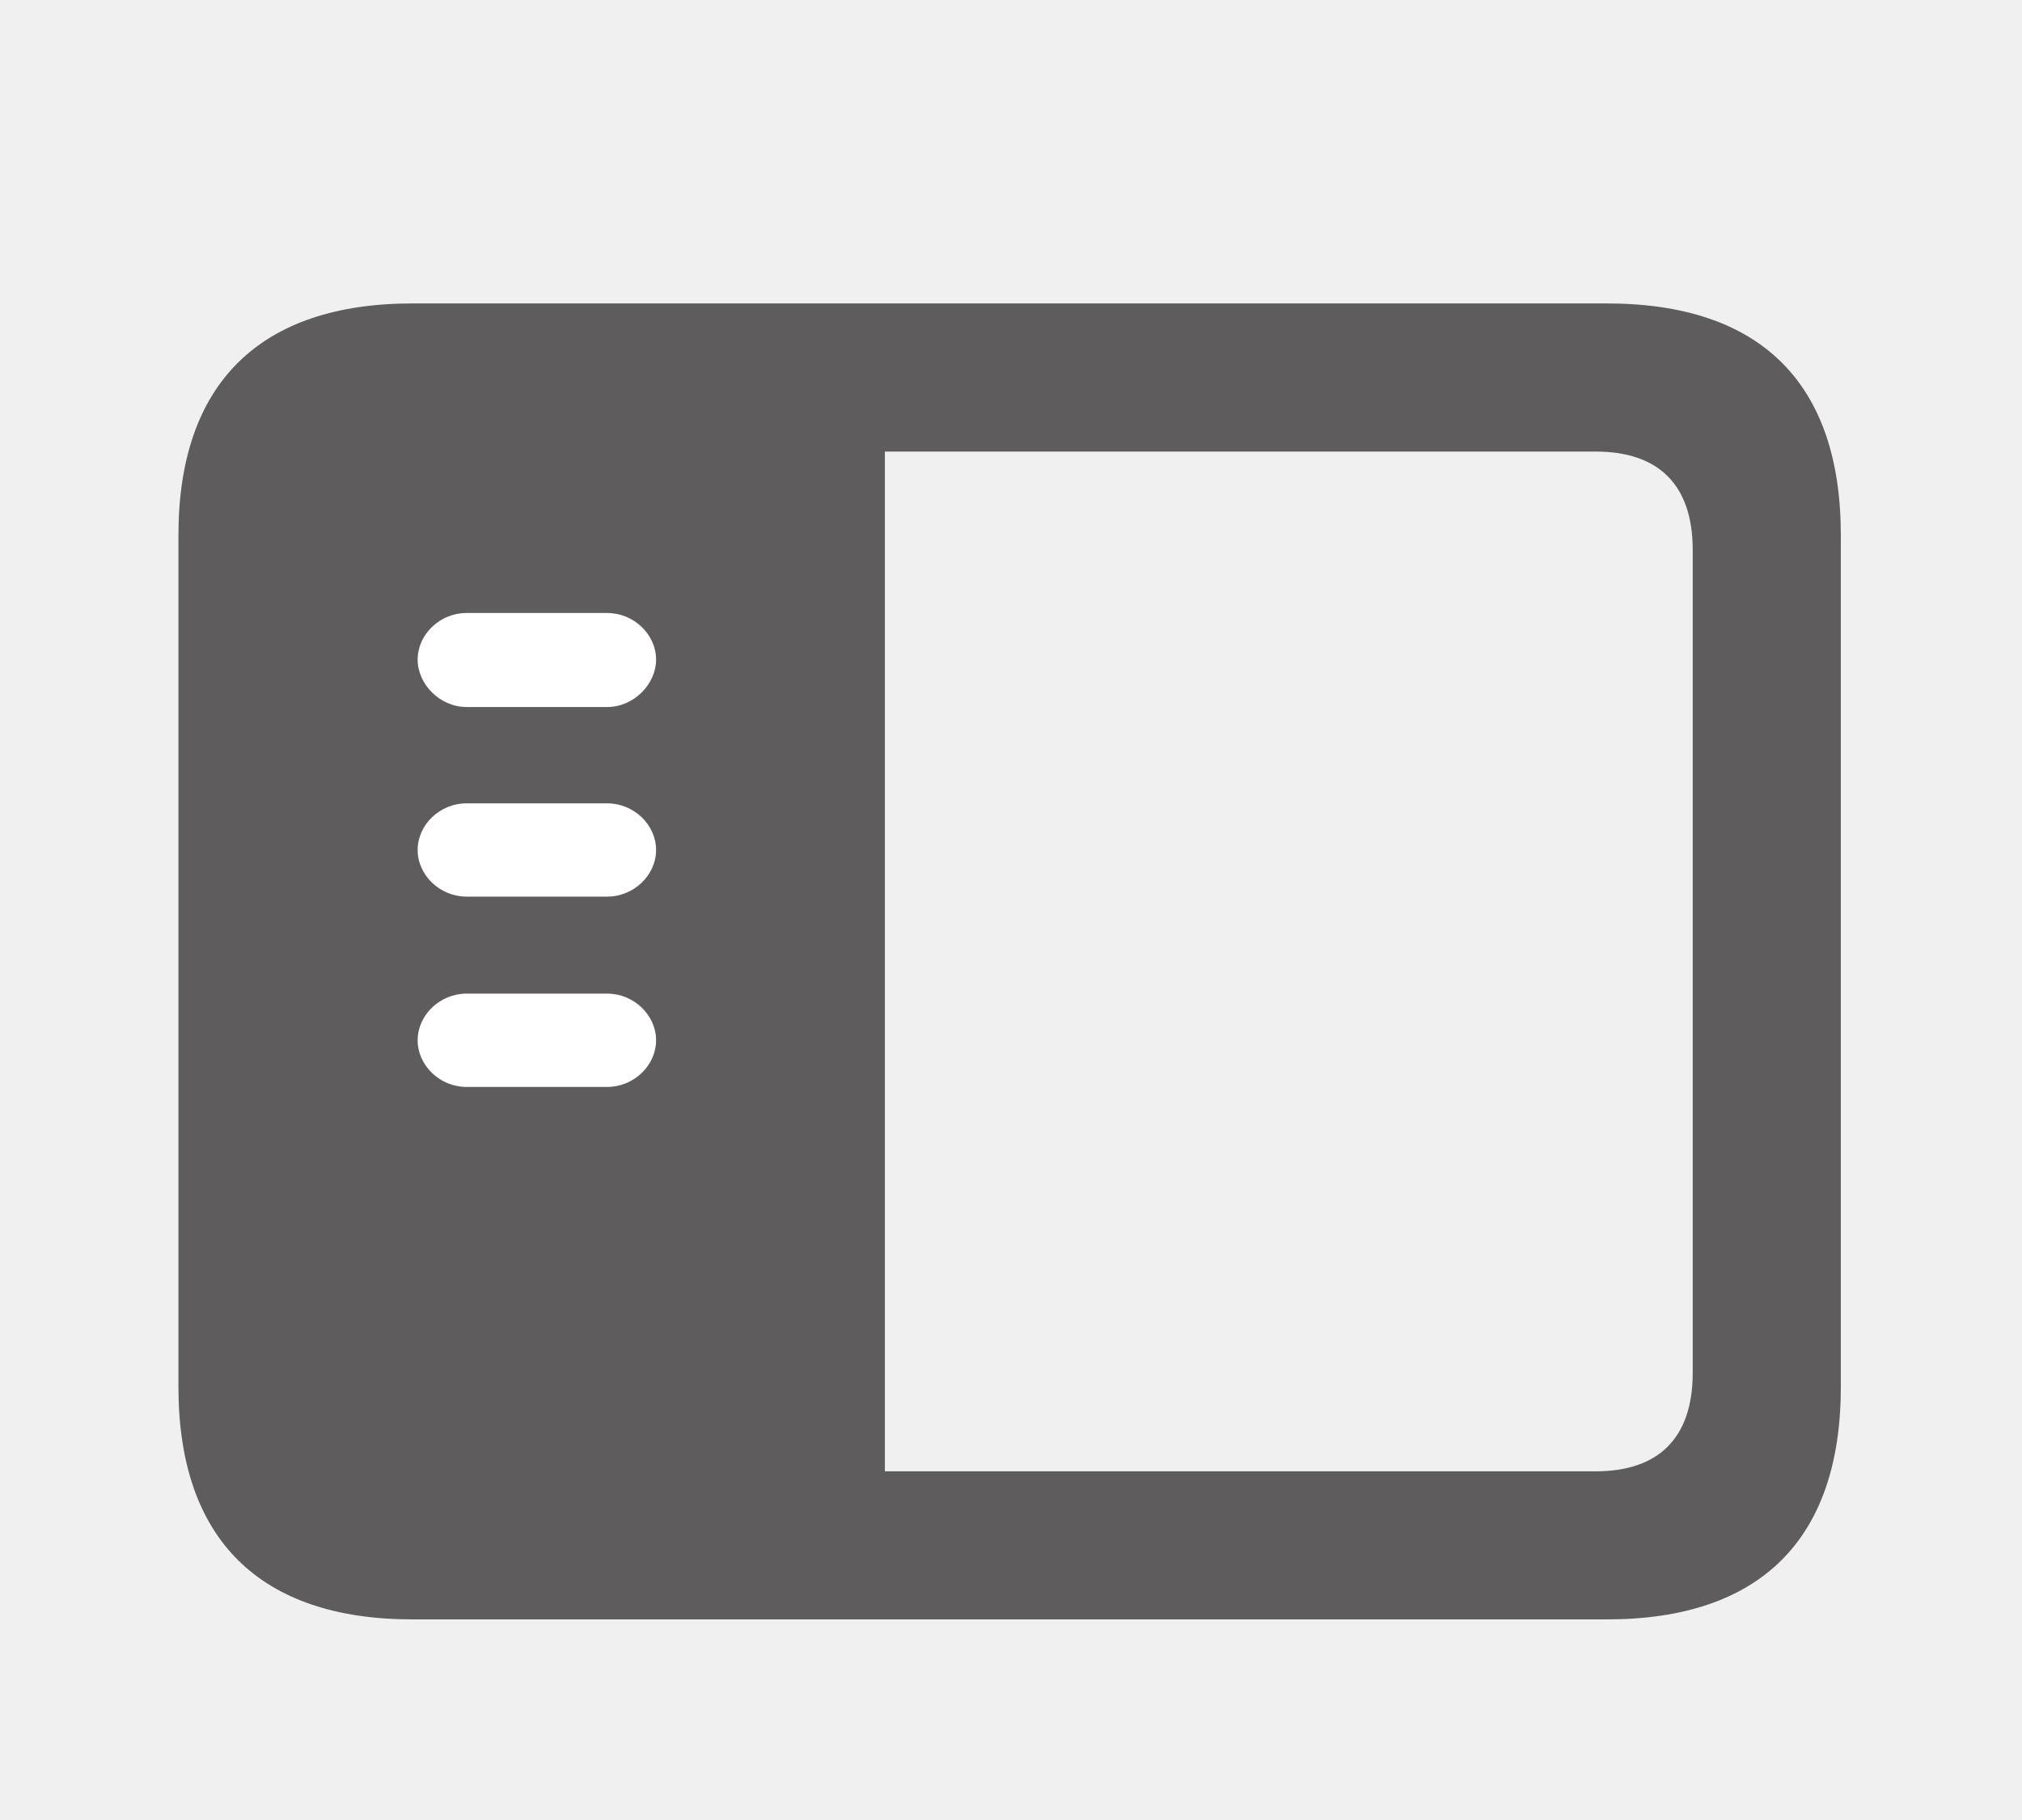
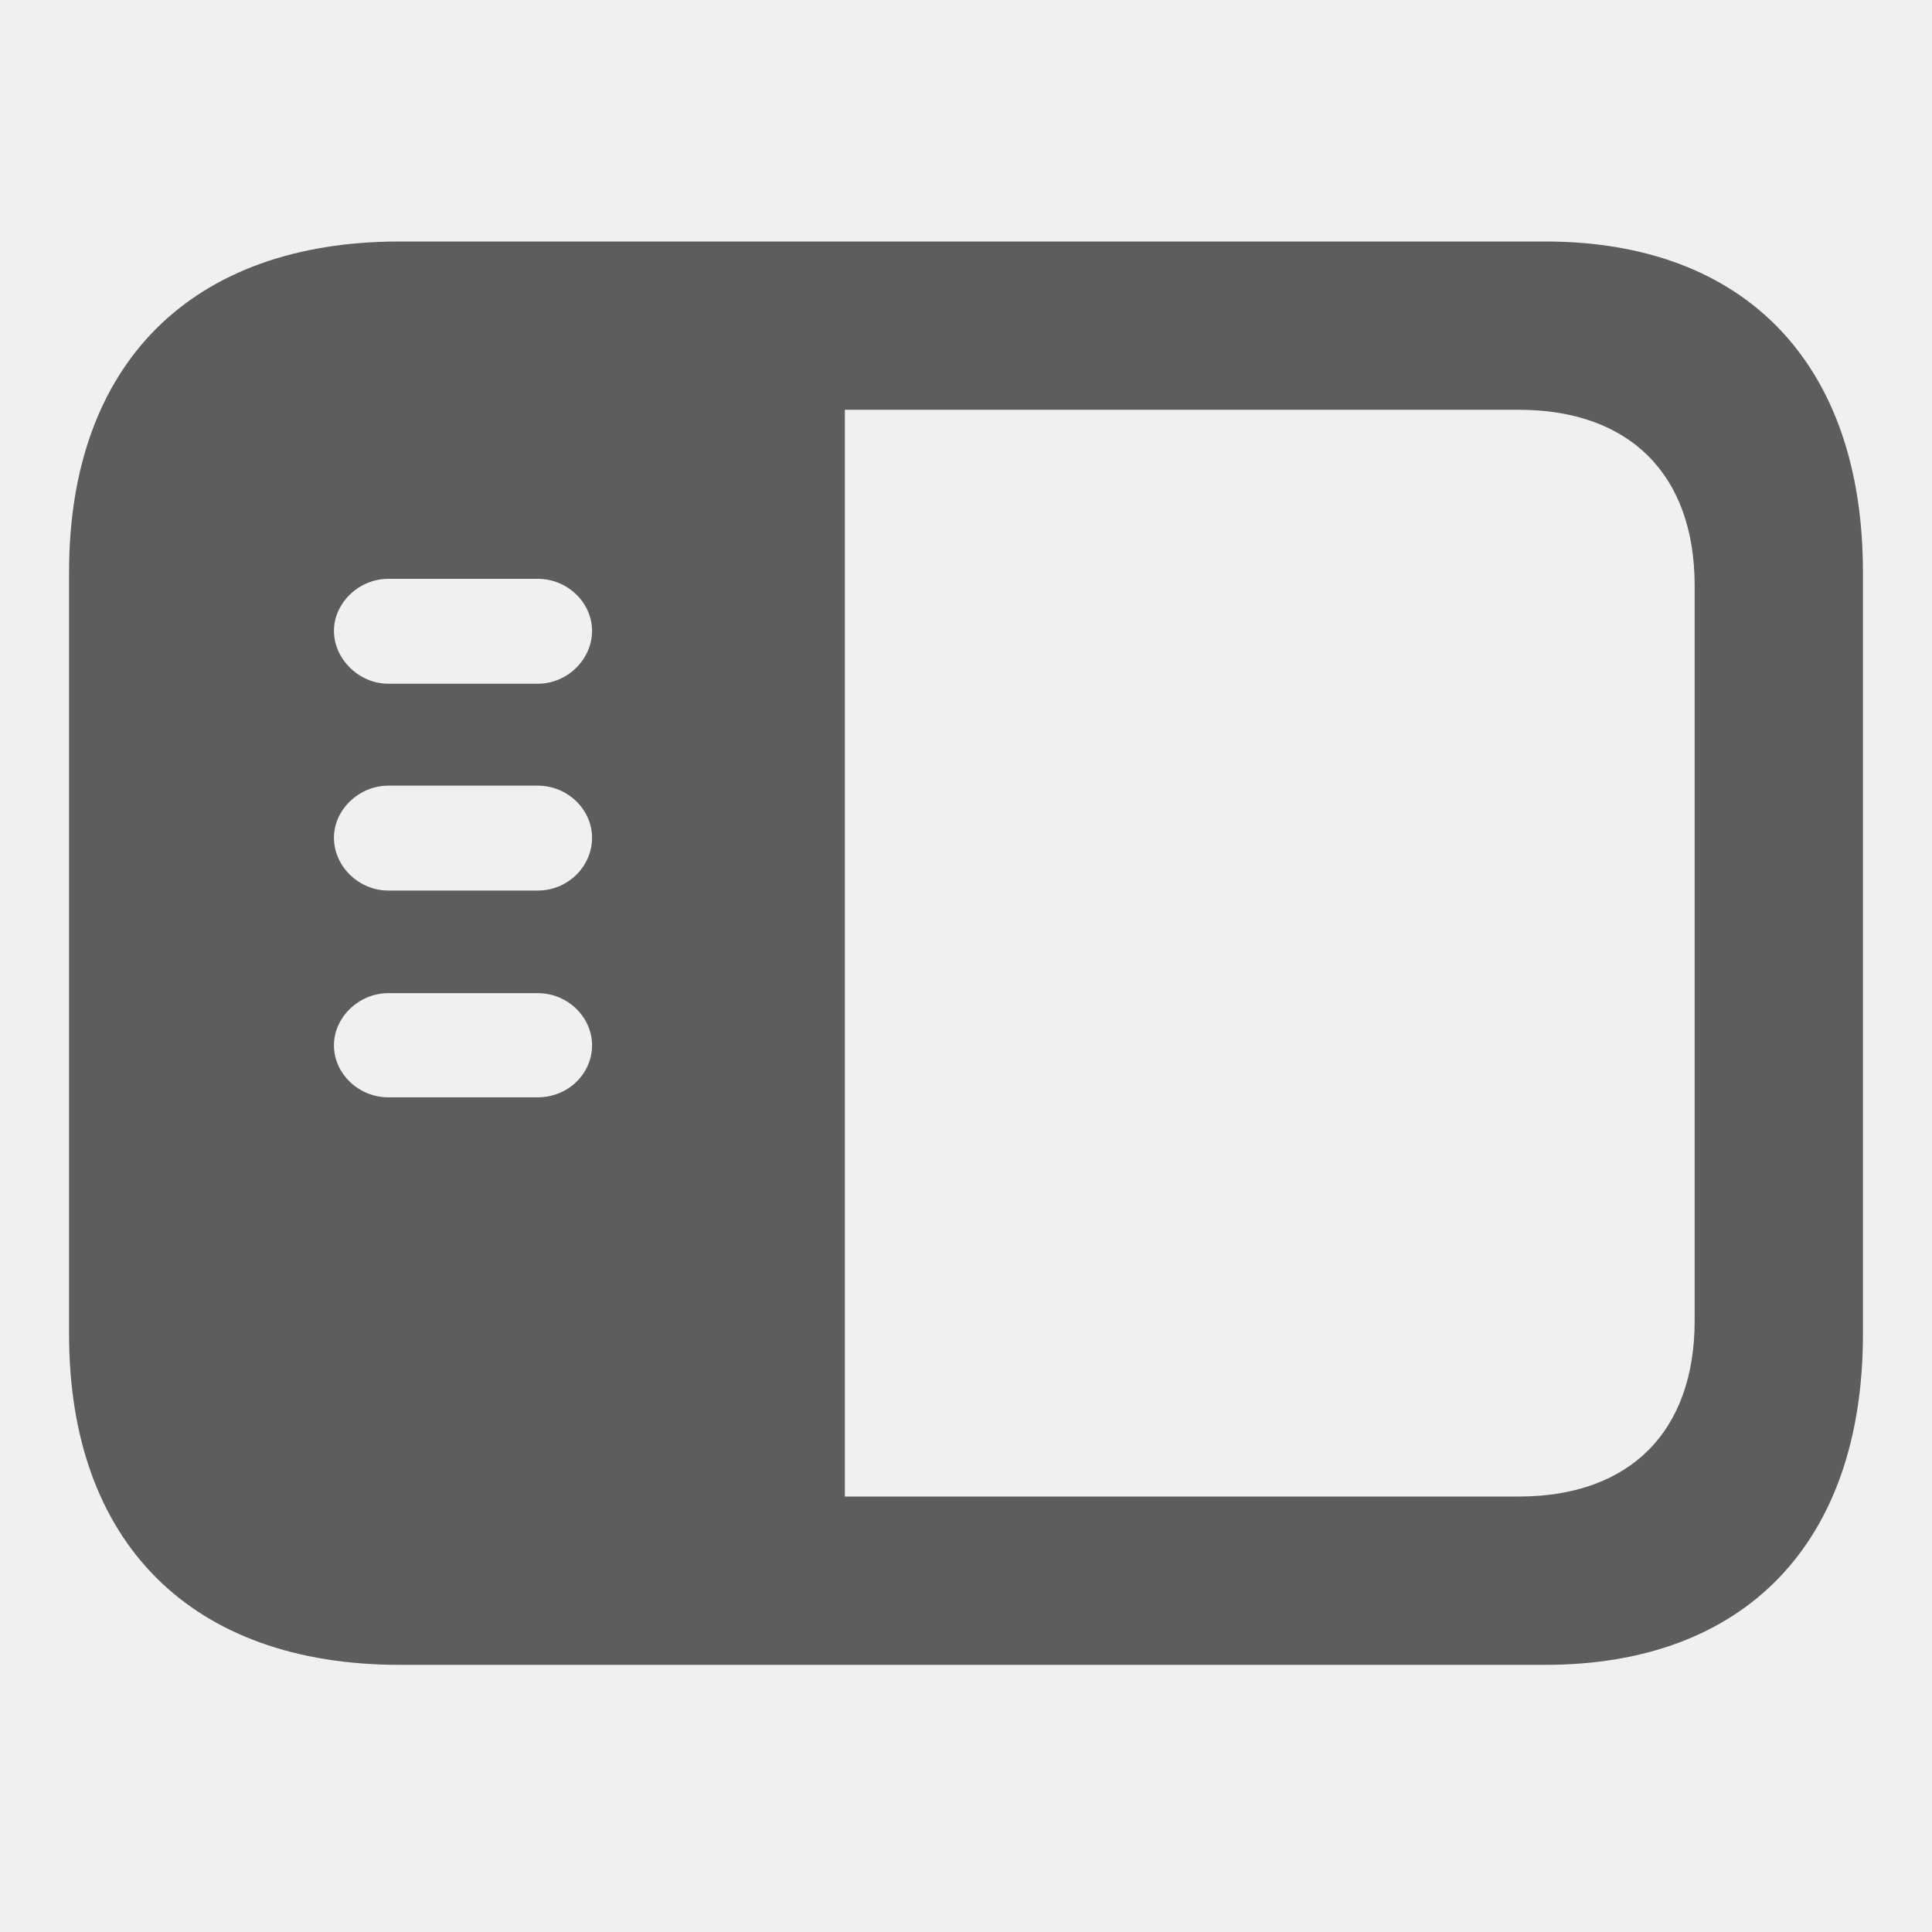
- <svg xmlns="http://www.w3.org/2000/svg" width="40px" height="36px" viewBox="0 0 40 36" version="1.1">
+ <svg xmlns="http://www.w3.org/2000/svg" width="40px" height="40px" viewBox="0 0 40 40" version="1.1">
  <g id="SidebarOpen" stroke="none" stroke-width="1" fill="none" fill-rule="evenodd">
-     <path d="M8.159,32.032 L31.787,32.032 C34.834,32.032 36.416,30.436 36.416,27.433 L36.416,10.587 C36.416,7.584 34.834,6.002 31.787,6.002 L8.159,6.002 C5.142,6.002 3.53,7.584 3.53,10.587 L3.53,27.433 C3.53,30.45 5.142,32.032 8.159,32.032 Z M31.567,8.932 C32.798,8.932 33.486,9.576 33.486,10.88 L33.486,27.154 C33.486,28.458 32.798,29.103 31.567,29.103 L17.505,29.103 L17.505,8.932 L31.567,8.932 Z" id="Shape" fill="#5E5C5C" fill-rule="nonzero" />
-     <path d="M12.012,13.985 C12.539,13.985 12.979,13.531 12.979,13.048 C12.979,12.55 12.539,12.125 12.012,12.125 L9.229,12.125 C8.701,12.125 8.262,12.55 8.262,13.048 C8.262,13.531 8.701,13.985 9.229,13.985 L12.012,13.985 Z" id="Path" fill="#FFFFFF" fill-rule="nonzero" />
-     <path d="M12.012,17.735 C12.539,17.735 12.979,17.311 12.979,16.812 C12.979,16.314 12.539,15.89 12.012,15.89 L9.229,15.89 C8.701,15.89 8.262,16.314 8.262,16.812 C8.262,17.311 8.701,17.735 9.229,17.735 L12.012,17.735 Z" id="Path" fill="#FFFFFF" fill-rule="nonzero" />
-     <path d="M12.012,21.5 C12.539,21.5 12.979,21.075 12.979,20.577 C12.979,20.079 12.539,19.654 12.012,19.654 L9.229,19.654 C8.701,19.654 8.262,20.079 8.262,20.577 C8.262,21.075 8.701,21.5 9.229,21.5 L12.012,21.5 Z" id="Path" fill="#FFFFFF" fill-rule="nonzero" />
+     <path d="M31.992,5 C36.133,5 38.57,7.531 38.57,11.844 L38.57,27.625 C38.57,31.938 36.133,34.469 31.992,34.469 L8.273,34.469 C3.961,34.469 1.43,31.938 1.43,27.625 L1.43,11.844 C1.43,7.531 3.961,5 8.273,5 L31.992,5 Z M31.445,8.484 L17.492,8.484 L17.492,30.984 L31.445,30.984 C33.742,30.984 35.086,29.641 35.086,27.344 L35.086,12.125 C35.086,9.828 33.742,8.484 31.445,8.484 Z M11.133,20.562 L8.039,20.562 C7.43,20.562 6.914,21.062 6.914,21.641 C6.914,22.234 7.43,22.719 8.039,22.719 L11.133,22.719 C11.758,22.719 12.258,22.234 12.258,21.641 C12.258,21.062 11.758,20.562 11.133,20.562 Z M11.133,16.266 L8.039,16.266 C7.43,16.266 6.914,16.766 6.914,17.344 C6.914,17.938 7.43,18.438 8.039,18.438 L11.133,18.438 C11.758,18.438 12.258,17.938 12.258,17.344 C12.258,16.766 11.758,16.266 11.133,16.266 Z M11.133,11.984 L8.039,11.984 C7.43,11.984 6.914,12.484 6.914,13.062 C6.914,13.641 7.43,14.156 8.039,14.156 L11.133,14.156 C11.758,14.156 12.258,13.641 12.258,13.062 C12.258,12.484 11.758,11.984 11.133,11.984 Z" id="Combined-Shape" fill="#5E5C5C" fill-rule="nonzero" />
  </g>
</svg>
